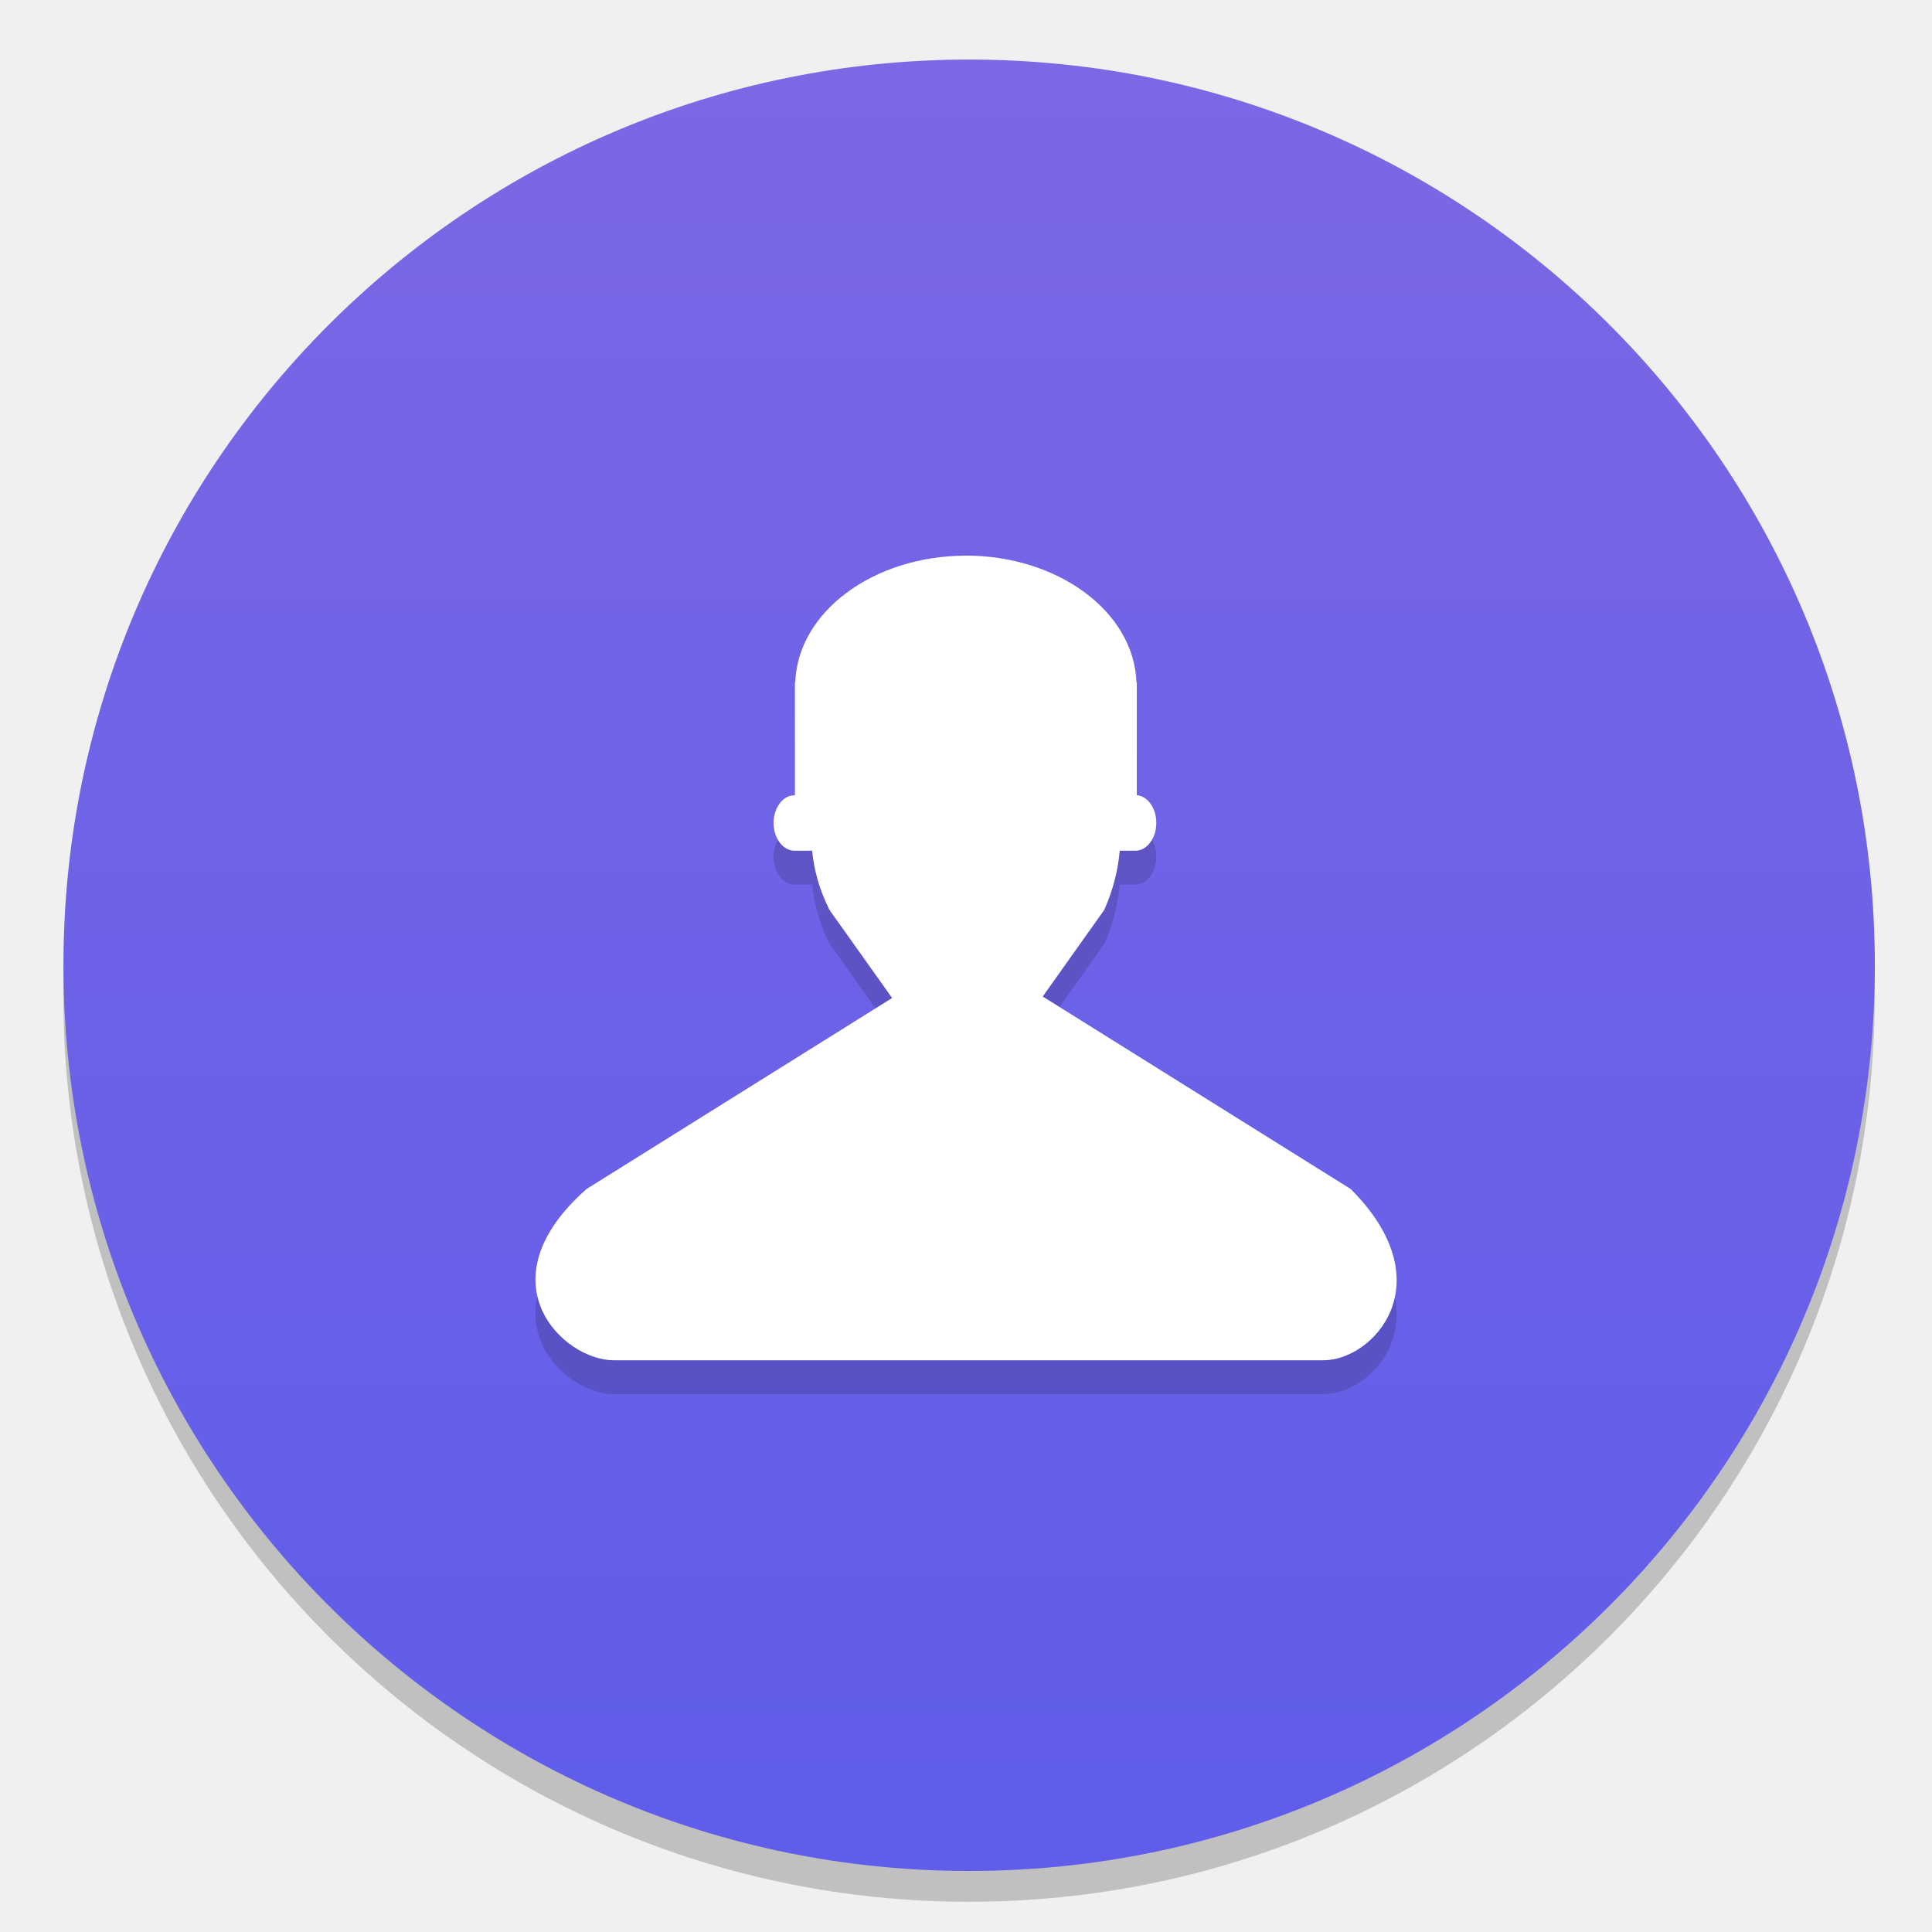
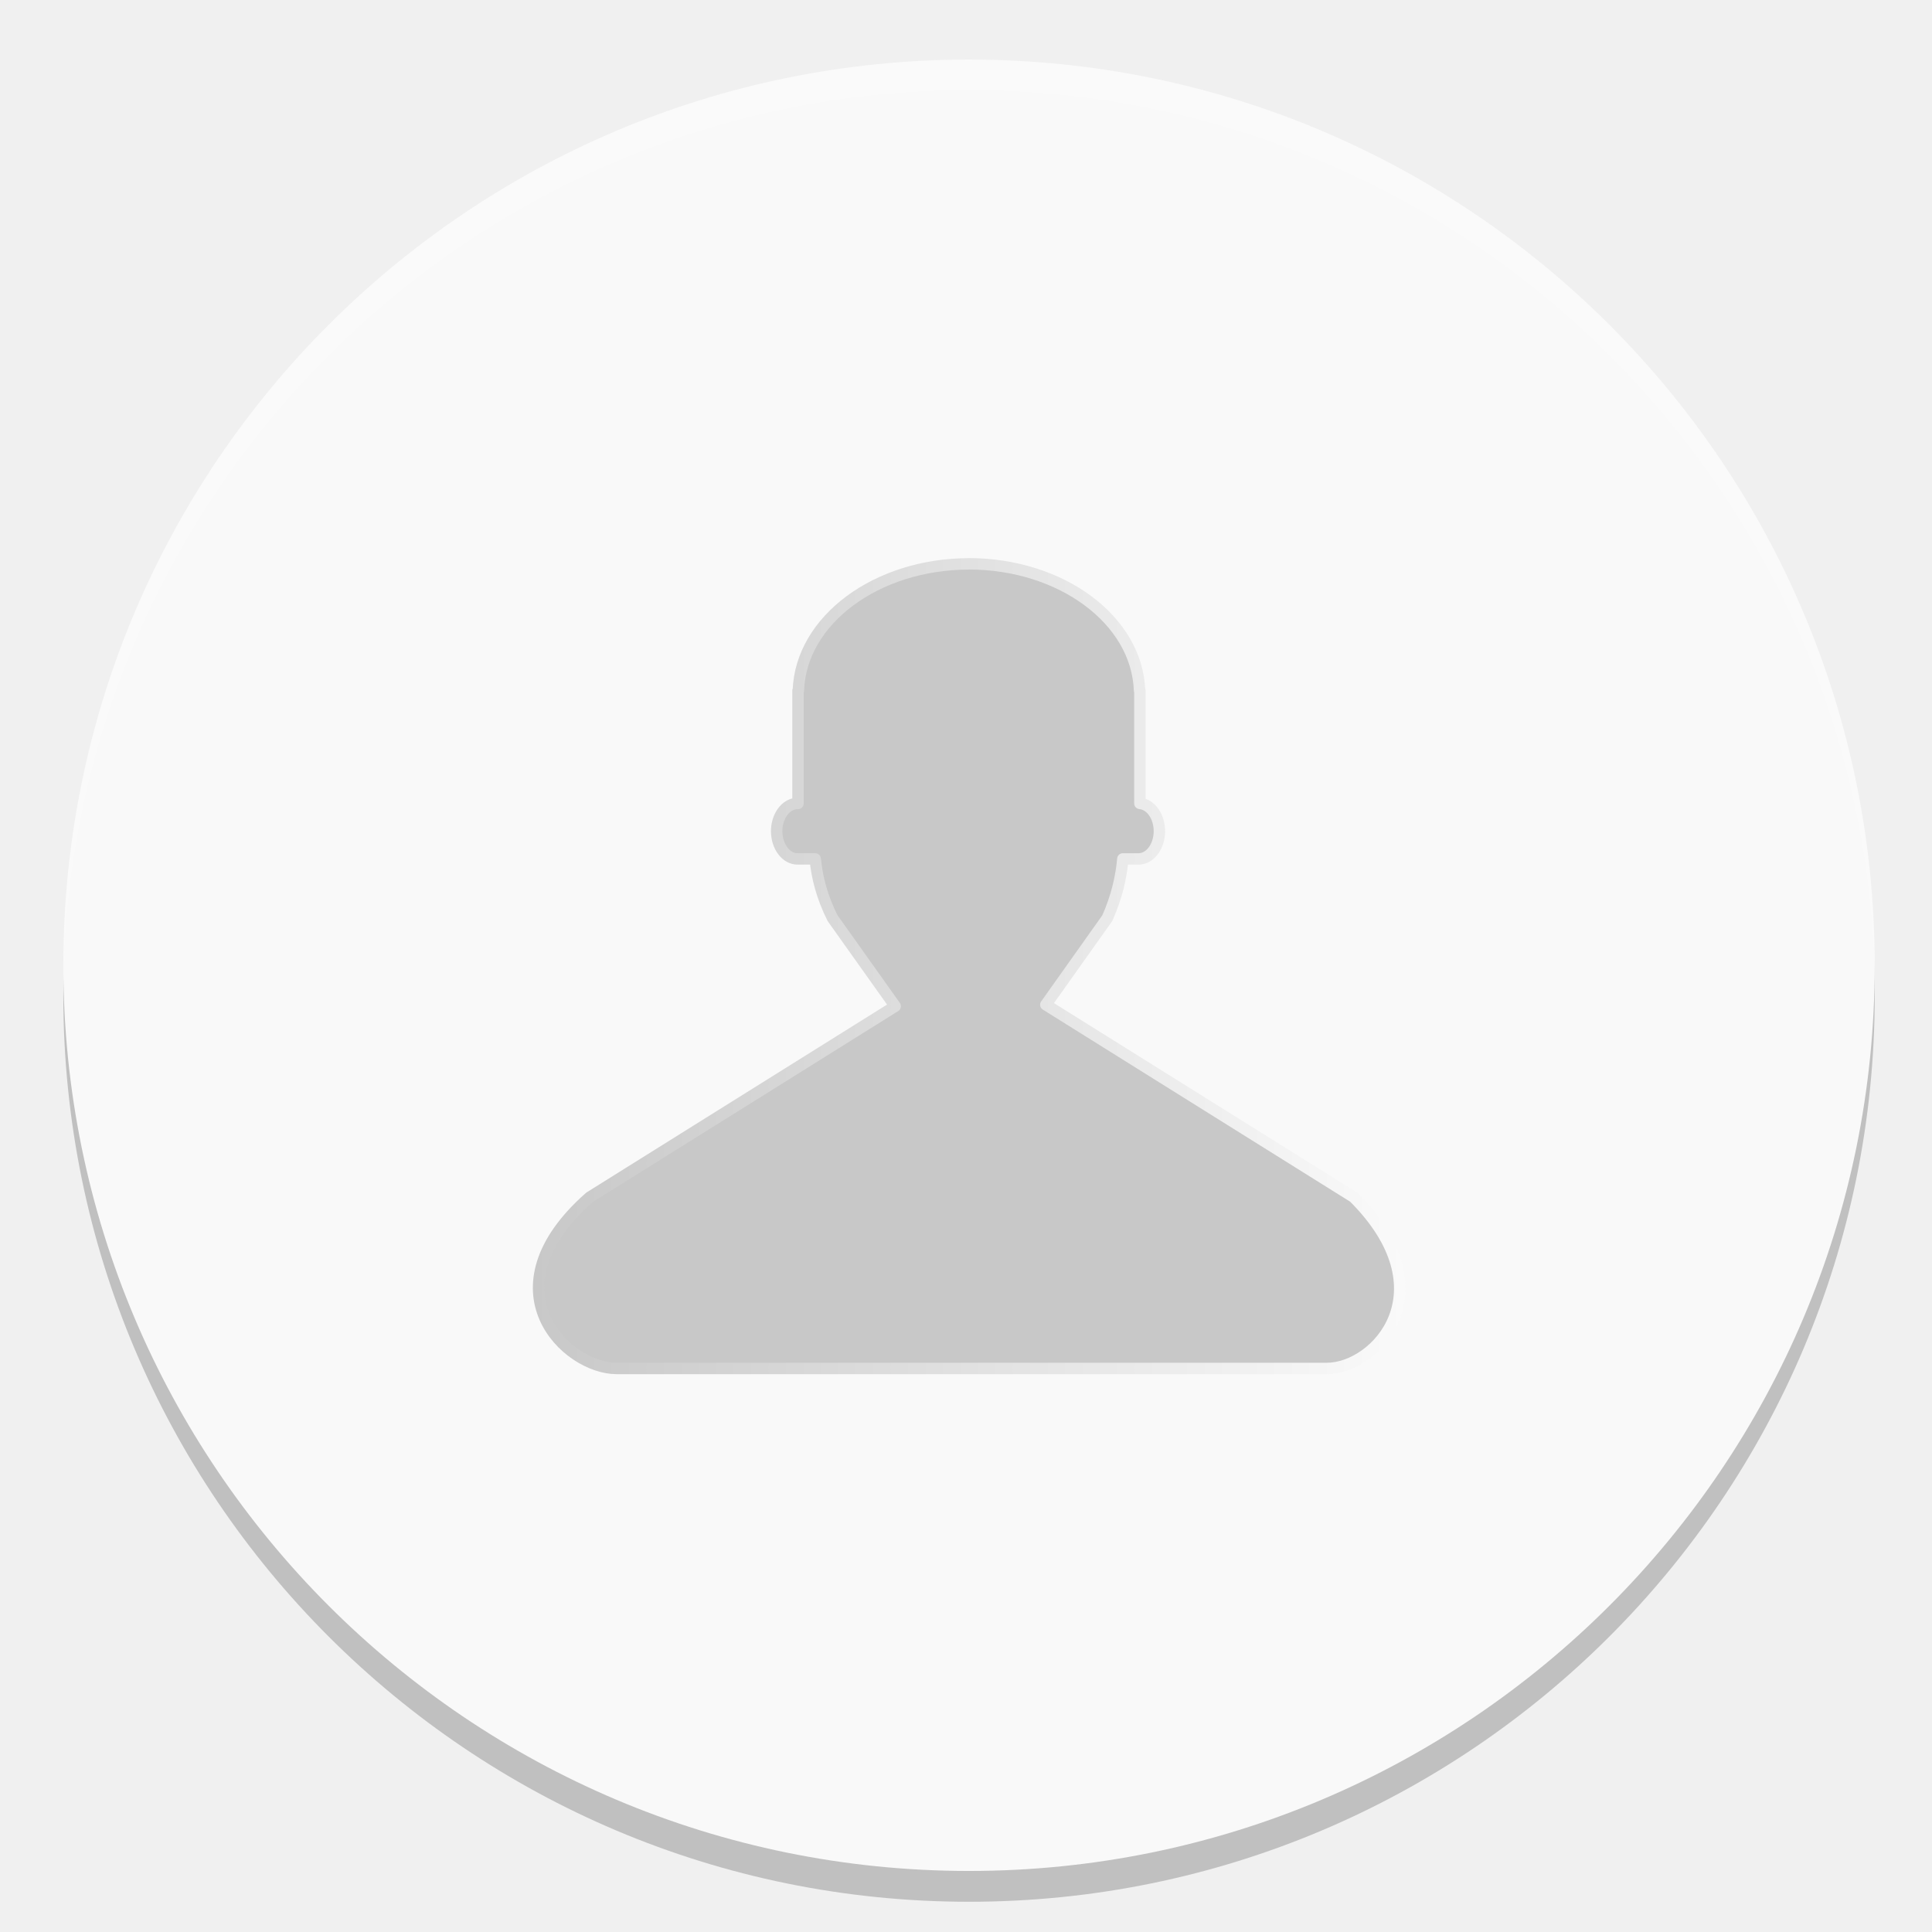
<svg xmlns="http://www.w3.org/2000/svg" width="64" height="64" version="1.1" viewBox="0 0 16.933 16.933">
  <defs>
-     <linearGradient id="a" x1="-6.147" x2="-6.147" y1="-137.82" y2="-100.78" gradientTransform="matrix(.53033 0 0 .53033 11.536 71.99)" gradientUnits="userSpaceOnUse">
-       <stop stop-color="#7e69e3" offset="0" />
-       <stop stop-color="#5b5beb" offset="1" />
+     <linearGradient id="linearGradient946" x1="4.671" x2="12.317" y1="8.468" y2="8.468" gradientUnits="userSpaceOnUse">
+       <stop stop-color="#c8c8c8" offset="0" />
+       <stop stop-color="#fafafa" offset="1" />
    </linearGradient>
  </defs>
-   <circle cx="-330.35" cy="-328.38" r="0" fill="#5e4aa6" stroke-width=".265" />
  <circle cx="8.493" cy="8.73" r="7.938" opacity=".2" stroke-width=".14" />
-   <circle cx="8.494" cy="8.46" r="7.938" fill="url(#a)" style="paint-order:normal" />
-   <path d="m8.466 5.167a1.498 1.141 0 0 0-1.496 1.111h-0.003v0.989a0.183 0.244 0 0 0-0.004 0 0.183 0.244 0 0 0-0.183 0.243 0.183 0.244 0 0 0 0.183 0.243 0.183 0.244 0 0 0 0.004 0h0.151c0.015 0.159 0.059 0.334 0.152 0.519l0.549 0.772-2.678 1.674c-0.92 0.811-0.208 1.501 0.237 1.501h6.223c0.437 0 1.06-0.679 0.237-1.501l-2.699-1.687 0.539-0.759c0.083-0.186 0.122-0.36 0.136-0.519h0.15v-5.292e-4a0.183 0.244 0 0 1 5.291e-4 0 0.183 0.244 0 0 0 0.17-0.243 0.183 0.244 0 0 0-0.171-0.243v-0.989h-0.003a1.498 1.141 0 0 0-1.496-1.111z" opacity=".15" style="paint-order:markers fill stroke" />
-   <path d="m8.466 4.87a1.498 1.141 0 0 0-1.496 1.111h-0.003v0.989a0.183 0.244 0 0 0-0.004 0 0.183 0.244 0 0 0-0.183 0.243 0.183 0.244 0 0 0 0.183 0.243 0.183 0.244 0 0 0 0.004 0h0.151c0.015 0.159 0.059 0.334 0.152 0.519l0.549 0.772-2.678 1.674c-0.92 0.811-0.208 1.501 0.237 1.501h6.223c0.437 0 1.06-0.679 0.237-1.501l-2.699-1.687 0.539-0.759c0.083-0.186 0.122-0.36 0.136-0.519h0.15v-5.292e-4a0.183 0.244 0 0 1 5.291e-4 0 0.183 0.244 0 0 0 0.17-0.243 0.183 0.244 0 0 0-0.171-0.243v-0.989h-0.003a1.498 1.141 0 0 0-1.496-1.111z" fill="#fff" style="paint-order:markers fill stroke" />
-   <circle cx="-39.434" cy="6.44" r="0" fill="#5e4aa6" fill-rule="evenodd" stroke-width=".265" />
+   <circle cx="8.493" cy="8.46" r="7.938" fill="#fafafa" fill-opacity=".98" stroke-width=".14" />
+   <path d="m8.493 4.942a1.498 1.141 0 0 0-1.496 1.111h-0.003v0.989a0.183 0.244 0 0 0-0.004 0 0.183 0.244 0 0 0-0.183 0.243 0.183 0.244 0 0 0 0.183 0.243 0.183 0.244 0 0 0 0.004 0h0.151c0.015 0.159 0.059 0.334 0.152 0.519l0.549 0.772-2.678 1.674c-0.92 0.811-0.208 1.501 0.237 1.501h6.223c0.437 0 1.06-0.679 0.237-1.501l-2.699-1.687 0.539-0.759c0.083-0.186 0.122-0.36 0.136-0.519h0.15v-5.292e-4a0.183 0.244 0 0 1 5.29e-4 0 0.183 0.244 0 0 0 0.17-0.243 0.183 0.244 0 0 0-0.171-0.243v-0.989h-0.003a1.498 1.141 0 0 0-1.496-1.111z" fill="#c8c8c8" stroke="url(#linearGradient946)" stroke-dashoffset="2.95" stroke-linejoin="round" stroke-width=".1" style="paint-order:markers fill stroke" />
+   <g fill="#5e4aa6">
+     <circle cx="-330.35" cy="-328.38" r="0" stroke-width=".265" />
+     <circle cx="-39.434" cy="6.44" r="0" fill-rule="evenodd" stroke-width=".265" />
+     <circle cx="-306.9" cy="-332.28" r="0" stroke-width=".265" />
+   </g>
</svg>
